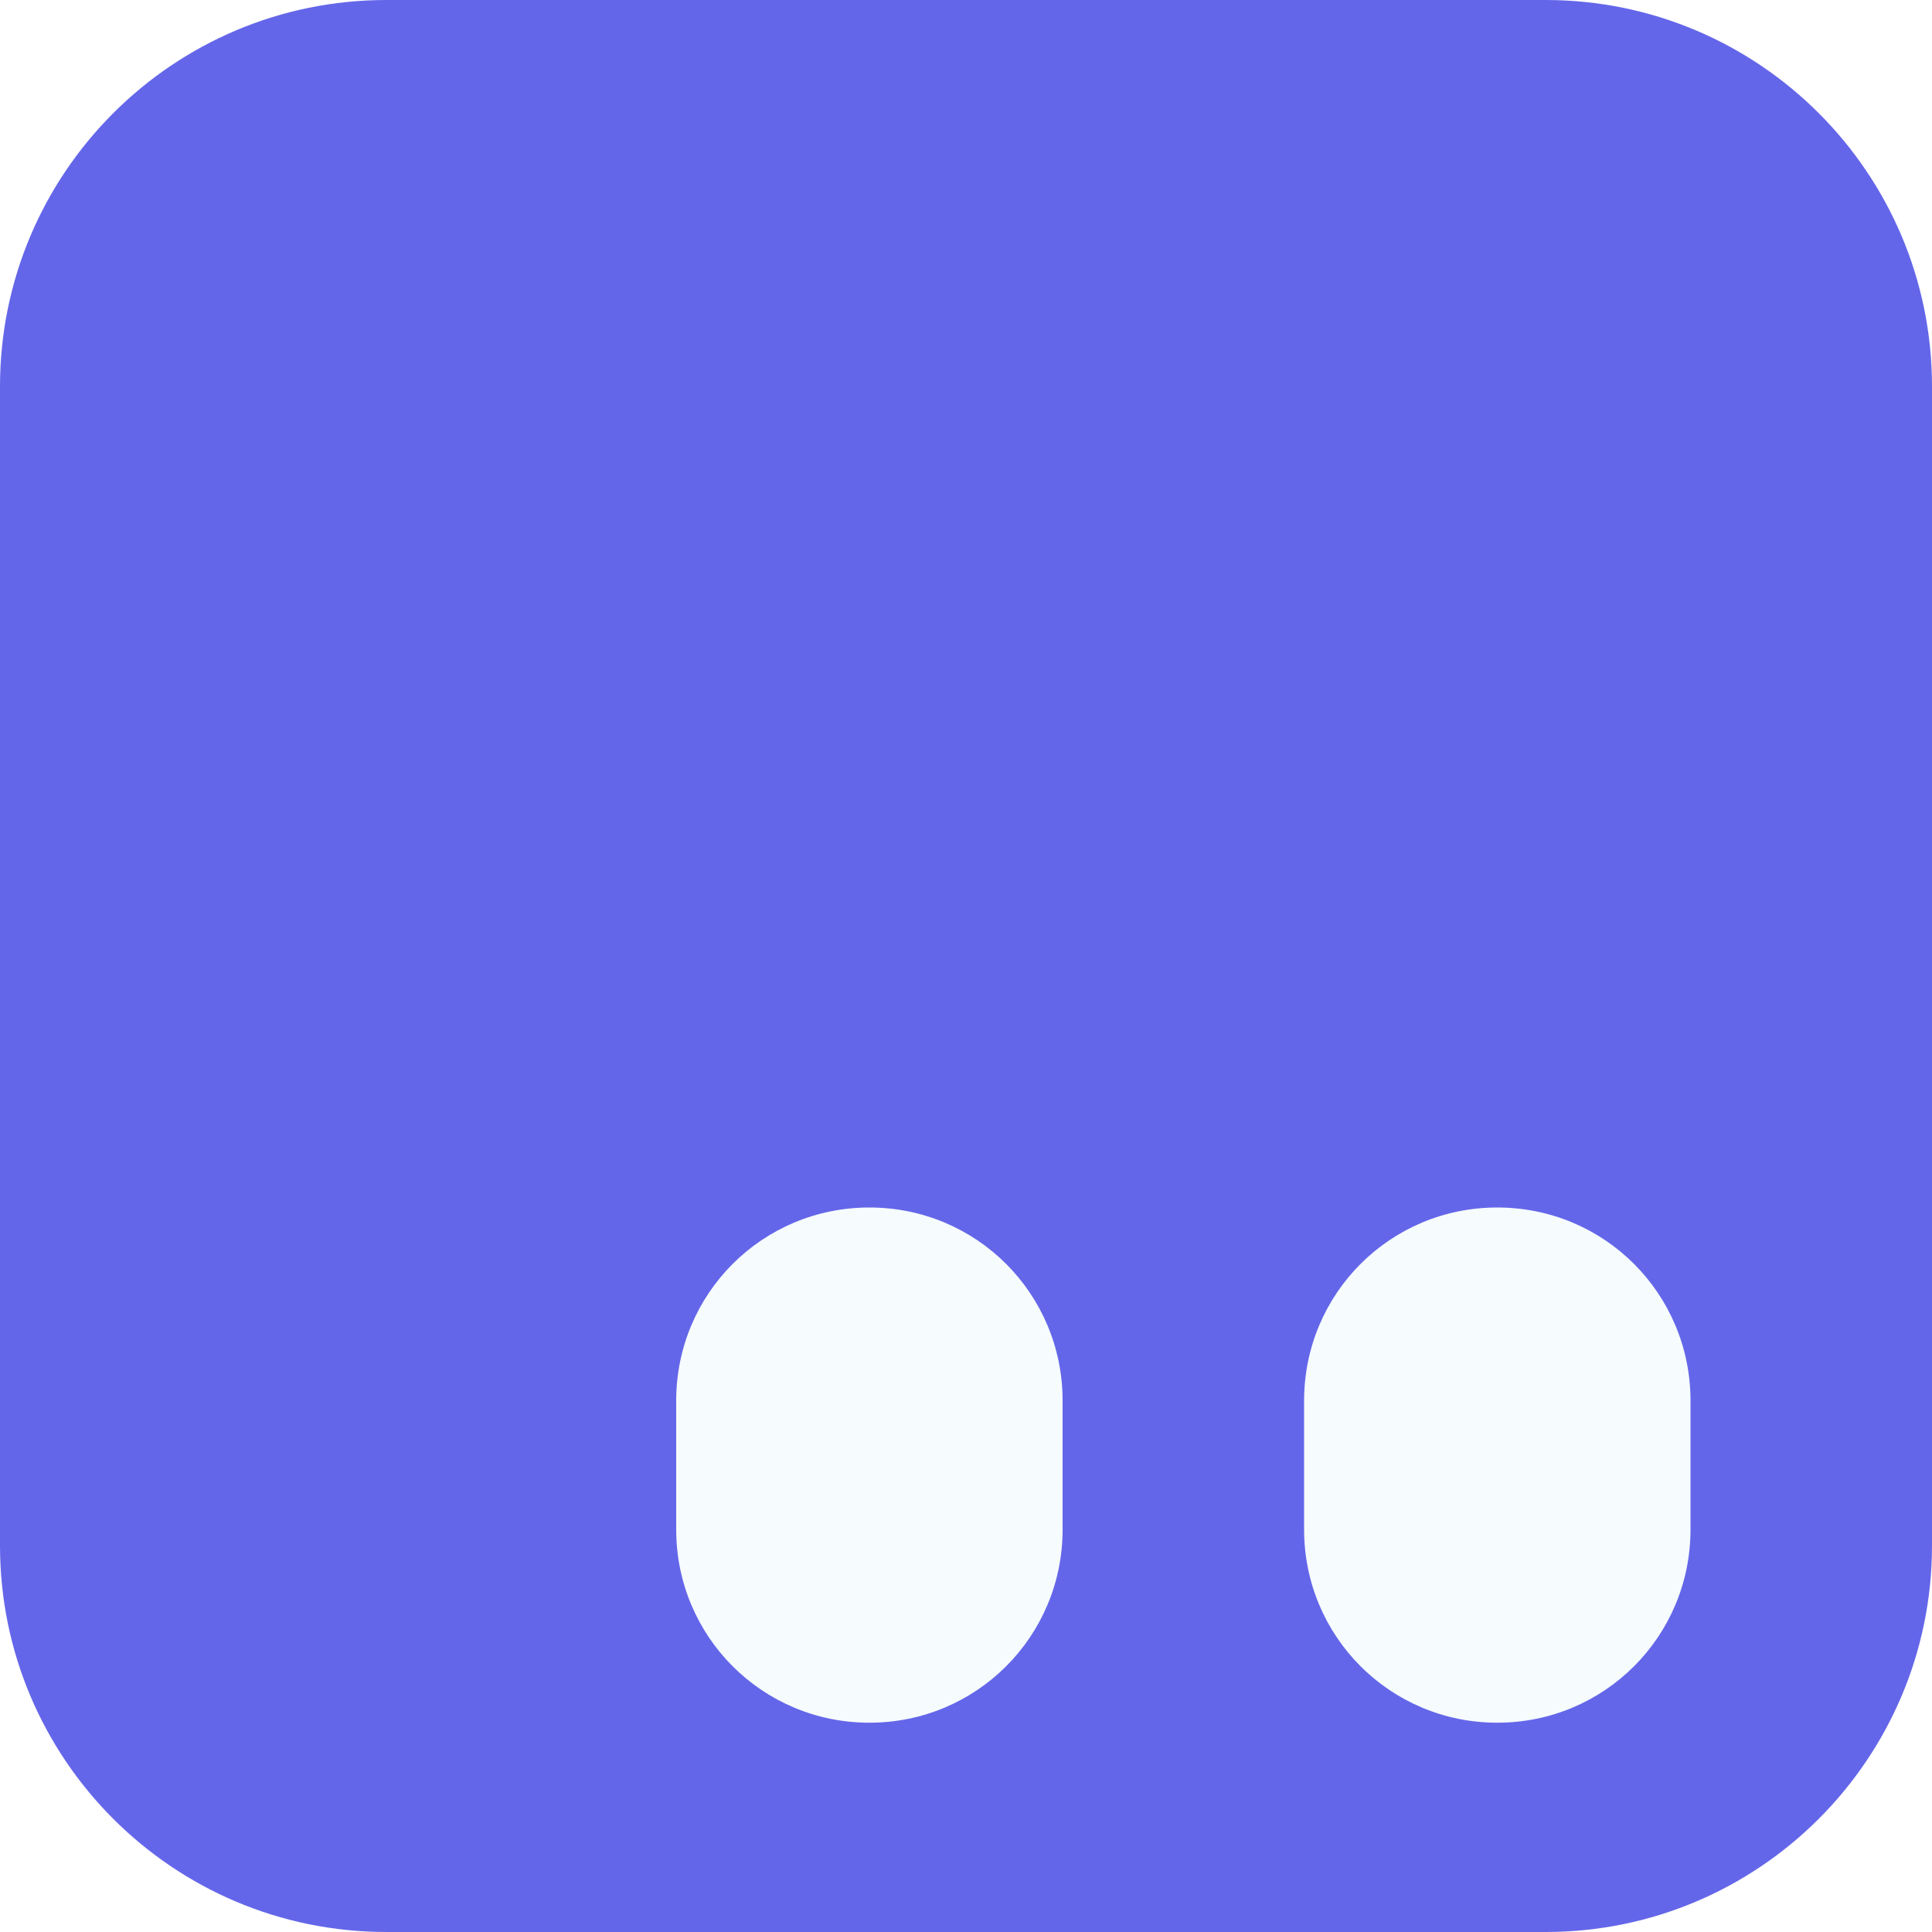
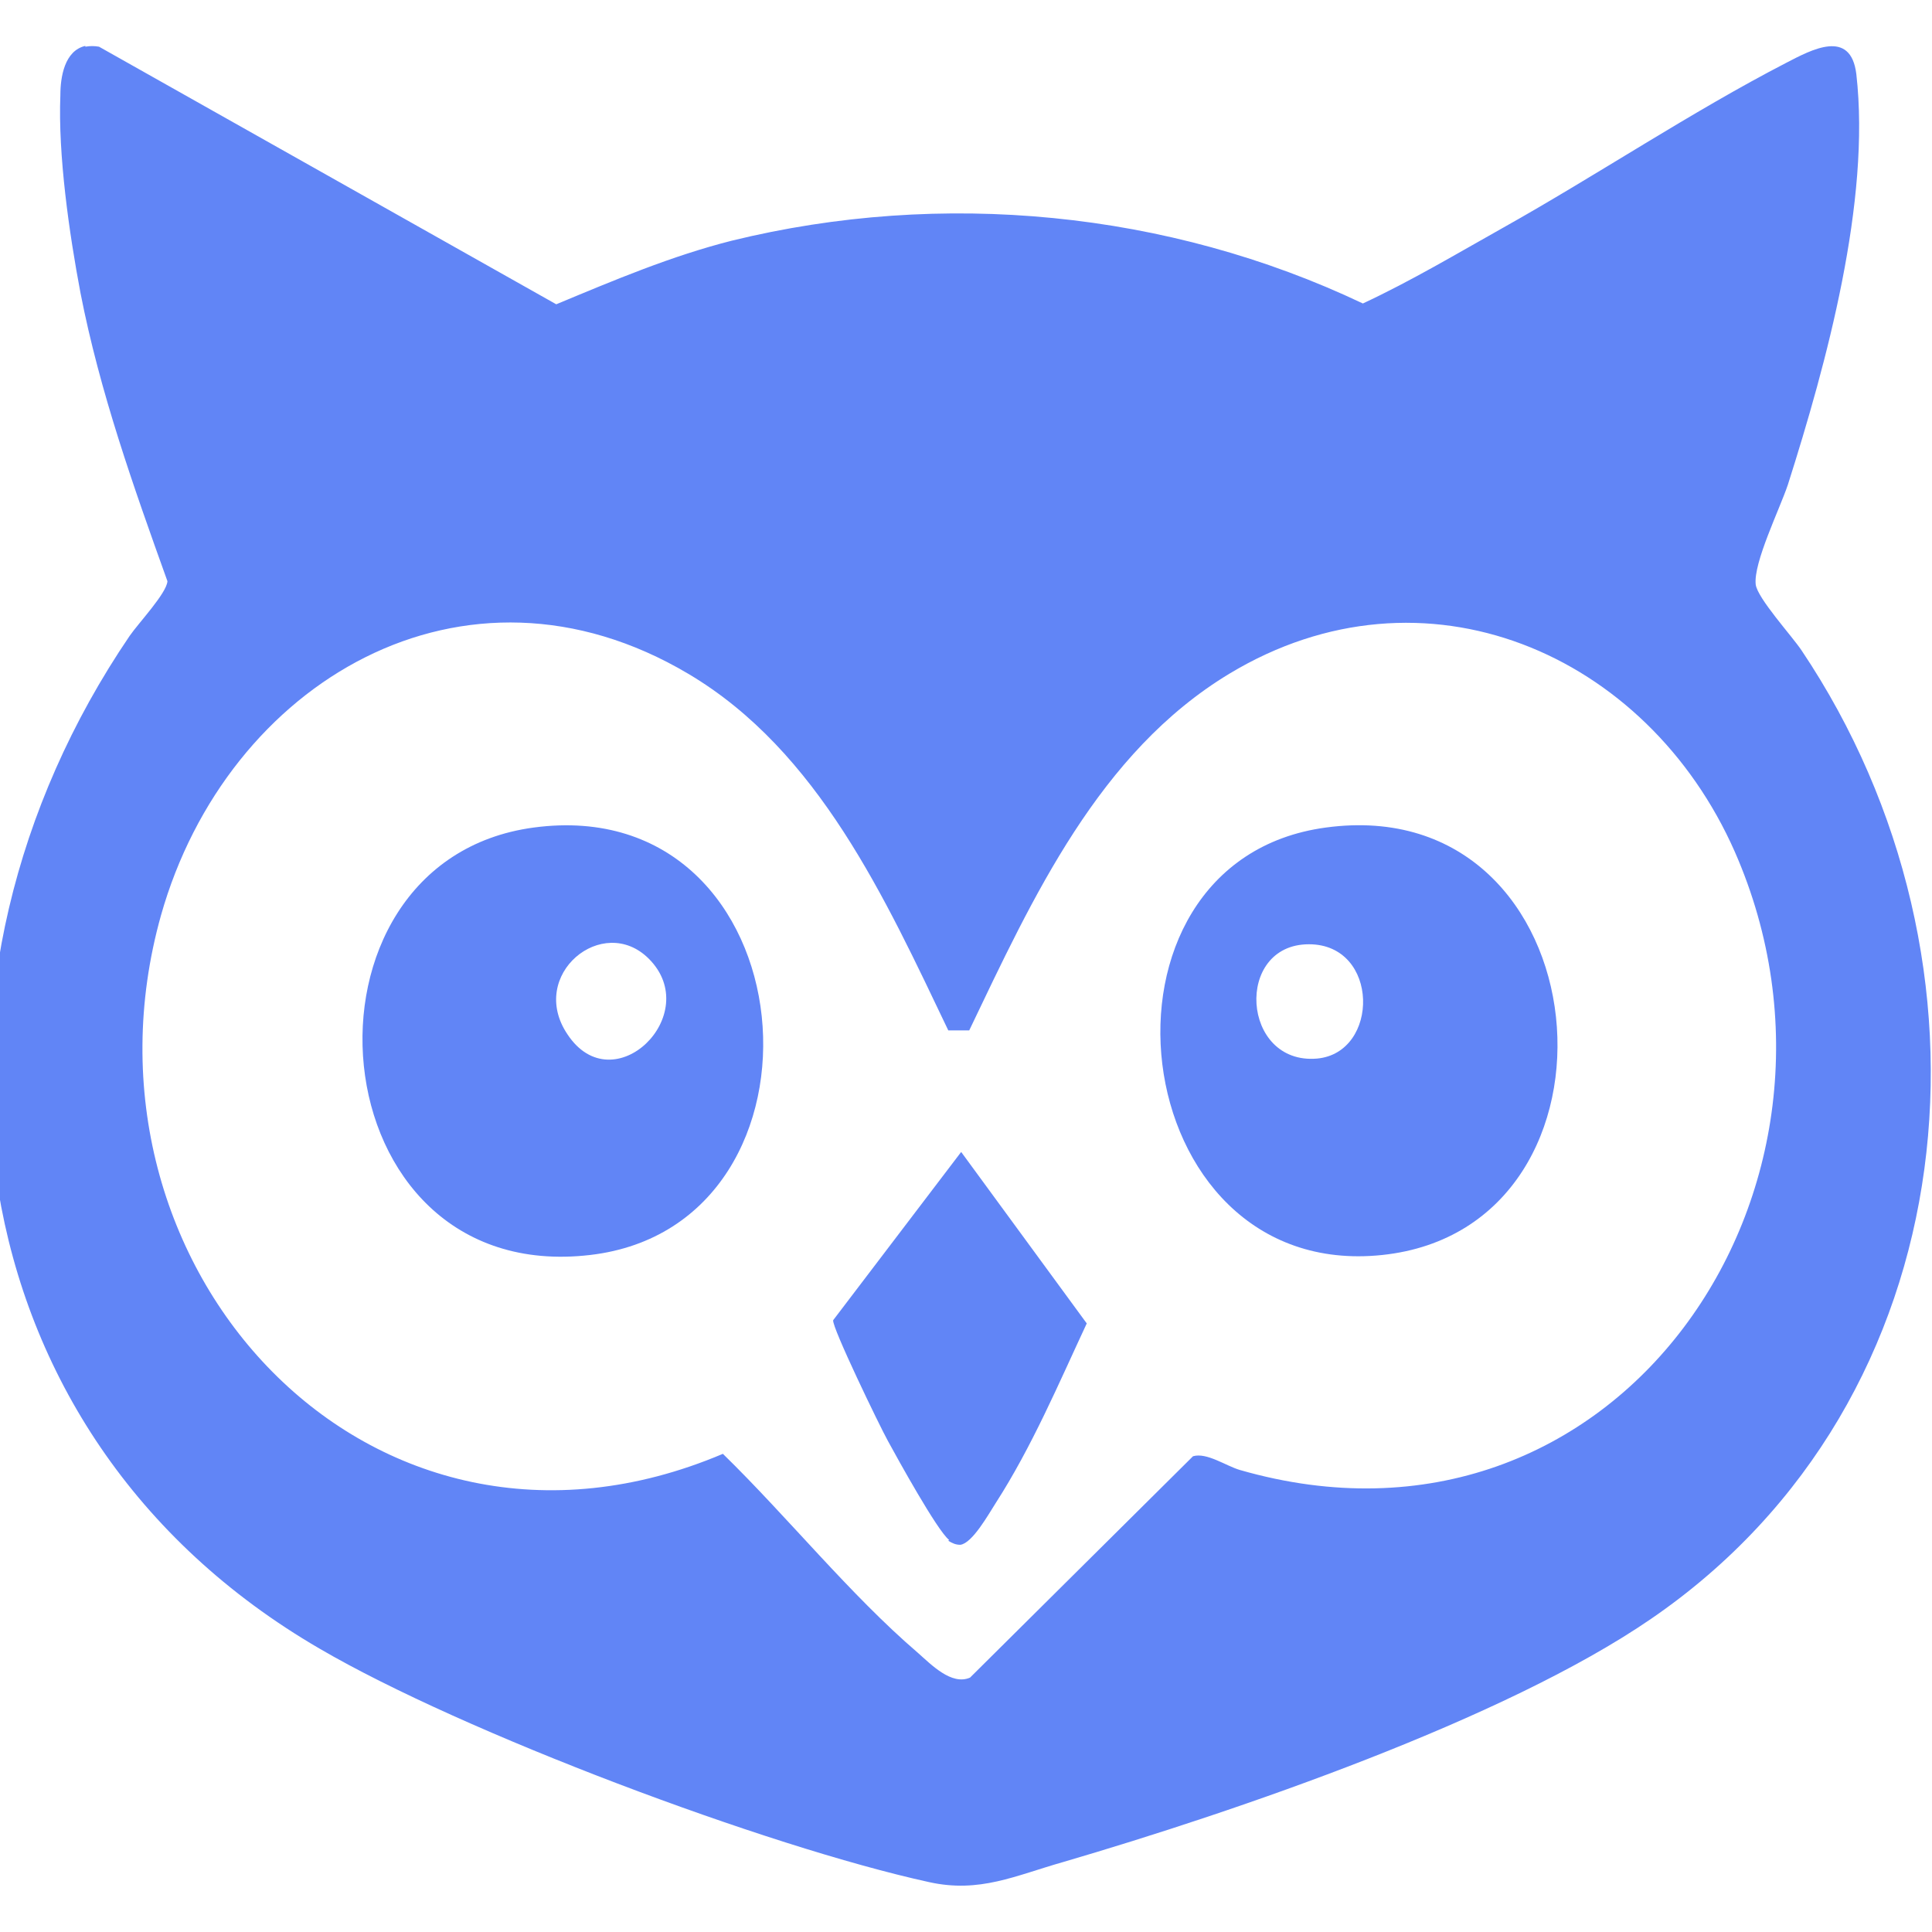
<svg xmlns="http://www.w3.org/2000/svg" id="Layer_1" version="1.1" viewBox="0 0 24 24">
  <defs>
    <style>
      .st0 {
-         fill: #6466e9;
-       }
- 
-       .st1 {
-         fill: #f6fcfd;
+         fill: #6185f6;
      }
    </style>
  </defs>
-   <path class="st0" d="M0,4.8C0,2.15,2.15,0,4.8,0h14.4C21.85,0,24,2.15,24,4.8v14.4c0,2.65-2.15,4.8-4.8,4.8H4.8c-2.65,0-4.8-2.15-4.8-4.8V4.8Z" />
-   <path class="st1" d="M8.4,17.4c0-1.33,1.07-2.4,2.4-2.4s2.4,1.07,2.4,2.4v1.6c0,1.33-1.07,2.4-2.4,2.4s-2.4-1.07-2.4-2.4v-1.6Z" />
-   <path class="st1" d="M16.2,17.4c0-1.33,1.07-2.4,2.4-2.4s2.4,1.07,2.4,2.4v1.6c0,1.33-1.07,2.4-2.4,2.4s-2.4-1.07-2.4-2.4v-1.6Z" />
+   <path class="st0" d="M1.06.58c.06-.01.11-.01.17,0l5.68,3.2c.72-.3,1.43-.6,2.18-.79,2.61-.64,5.42-.37,7.84.78.6-.28,1.17-.62,1.74-.94,1.16-.65,2.34-1.44,3.52-2.05.31-.16.8-.43.87.14.18,1.58-.37,3.59-.85,5.1-.1.3-.43.97-.4,1.24.02.17.45.64.57.82,2.59,3.86,2.1,9.31-1.87,12.03-1.82,1.25-5.15,2.39-7.3,3.02-.6.17-1.04.39-1.67.25-2.01-.44-5.79-1.86-7.57-2.9C-.64,17.8-1.28,12.15,1.61,7.9c.11-.16.46-.53.47-.68-.42-1.17-.84-2.35-1.08-3.58-.14-.74-.28-1.71-.25-2.46,0-.22.05-.55.31-.61ZM11.78,12.8c-.78-1.63-1.61-3.47-3.23-4.43-2.78-1.65-5.73.1-6.55,3-1.22,4.35,2.59,8.55,6.98,6.69.8.78,1.58,1.75,2.42,2.47.17.15.42.41.65.31l2.77-2.75c.17-.05.41.12.58.17,4.68,1.35,7.98-3.51,6.15-7.68-1.09-2.47-3.86-3.67-6.28-2.21-1.62.98-2.44,2.78-3.23,4.43h-.27Z" />
+   <path class="st0" d="M16.47,10.28c3.46-.47,3.93,4.97.7,5.31s-3.82-4.89-.7-5.31ZM16.26,11.73c-.93,0-.84,1.5.1,1.42.78-.07.78-1.42-.1-1.42Z" />
+   <path class="st0" d="M6.63,10.28c3.44-.46,3.88,4.94.7,5.31-3.43.4-3.83-4.89-.7-5.31ZM8.06,11.91c-.57-.57-1.51.2-1.01.94.57.86,1.7-.25,1.01-.94Z" />
+   <path class="st0" d="M11.79,19.13c-.15-.12-.64-1.01-.76-1.23-.1-.18-.7-1.42-.68-1.5l1.59-2.09,1.56,2.13c-.35.75-.68,1.53-1.13,2.23-.09.14-.29.5-.44.52-.06,0-.1-.02-.15-.05Z" />
</svg>
